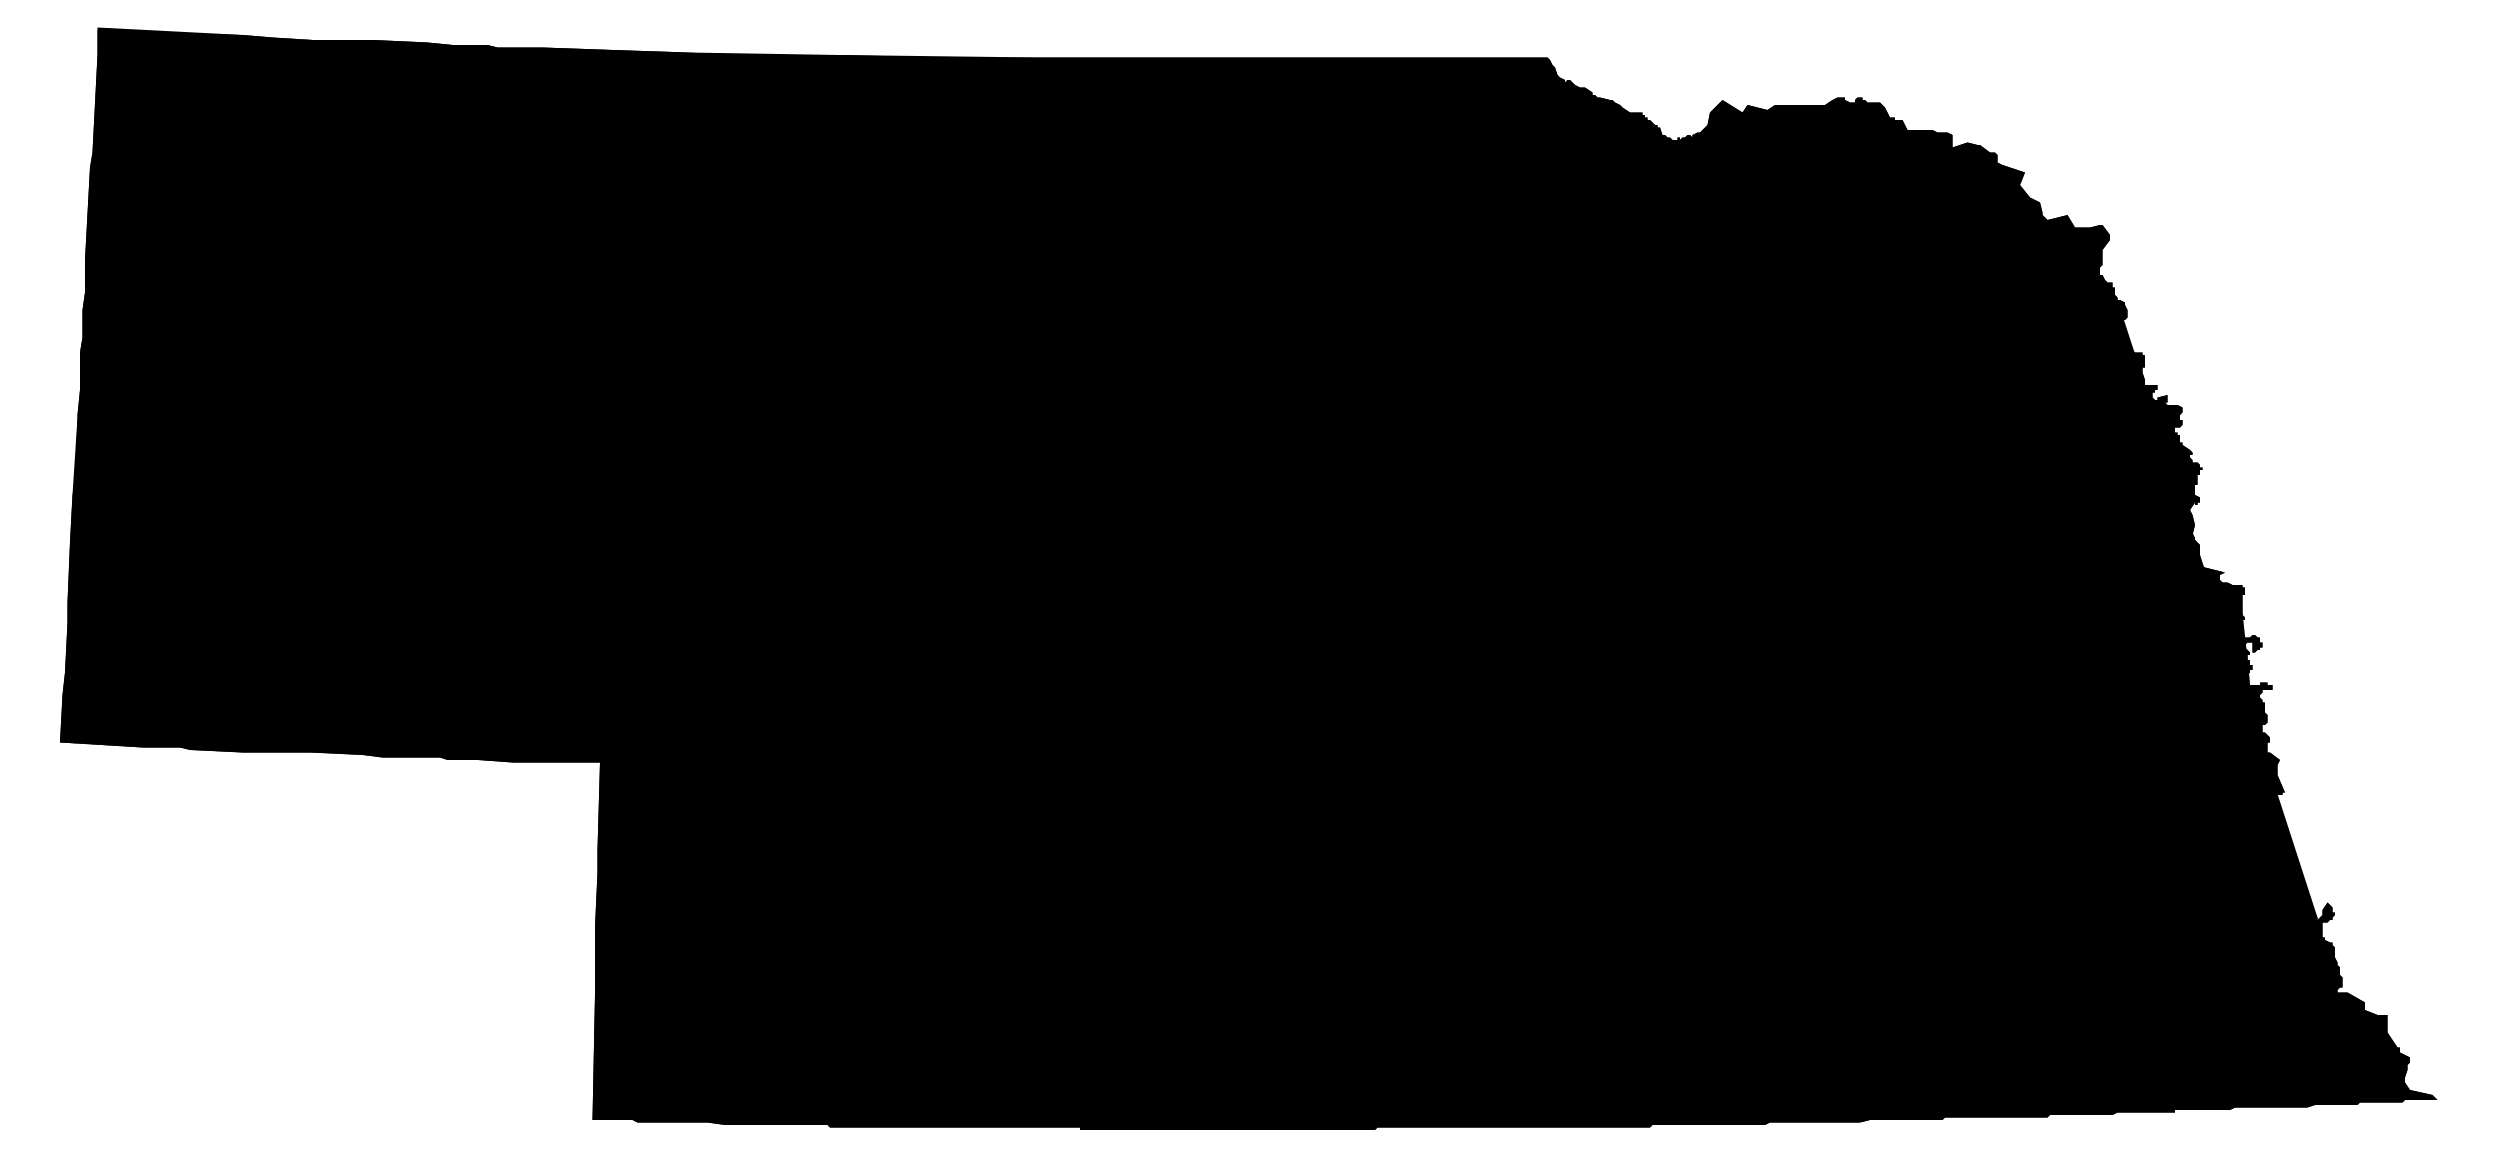
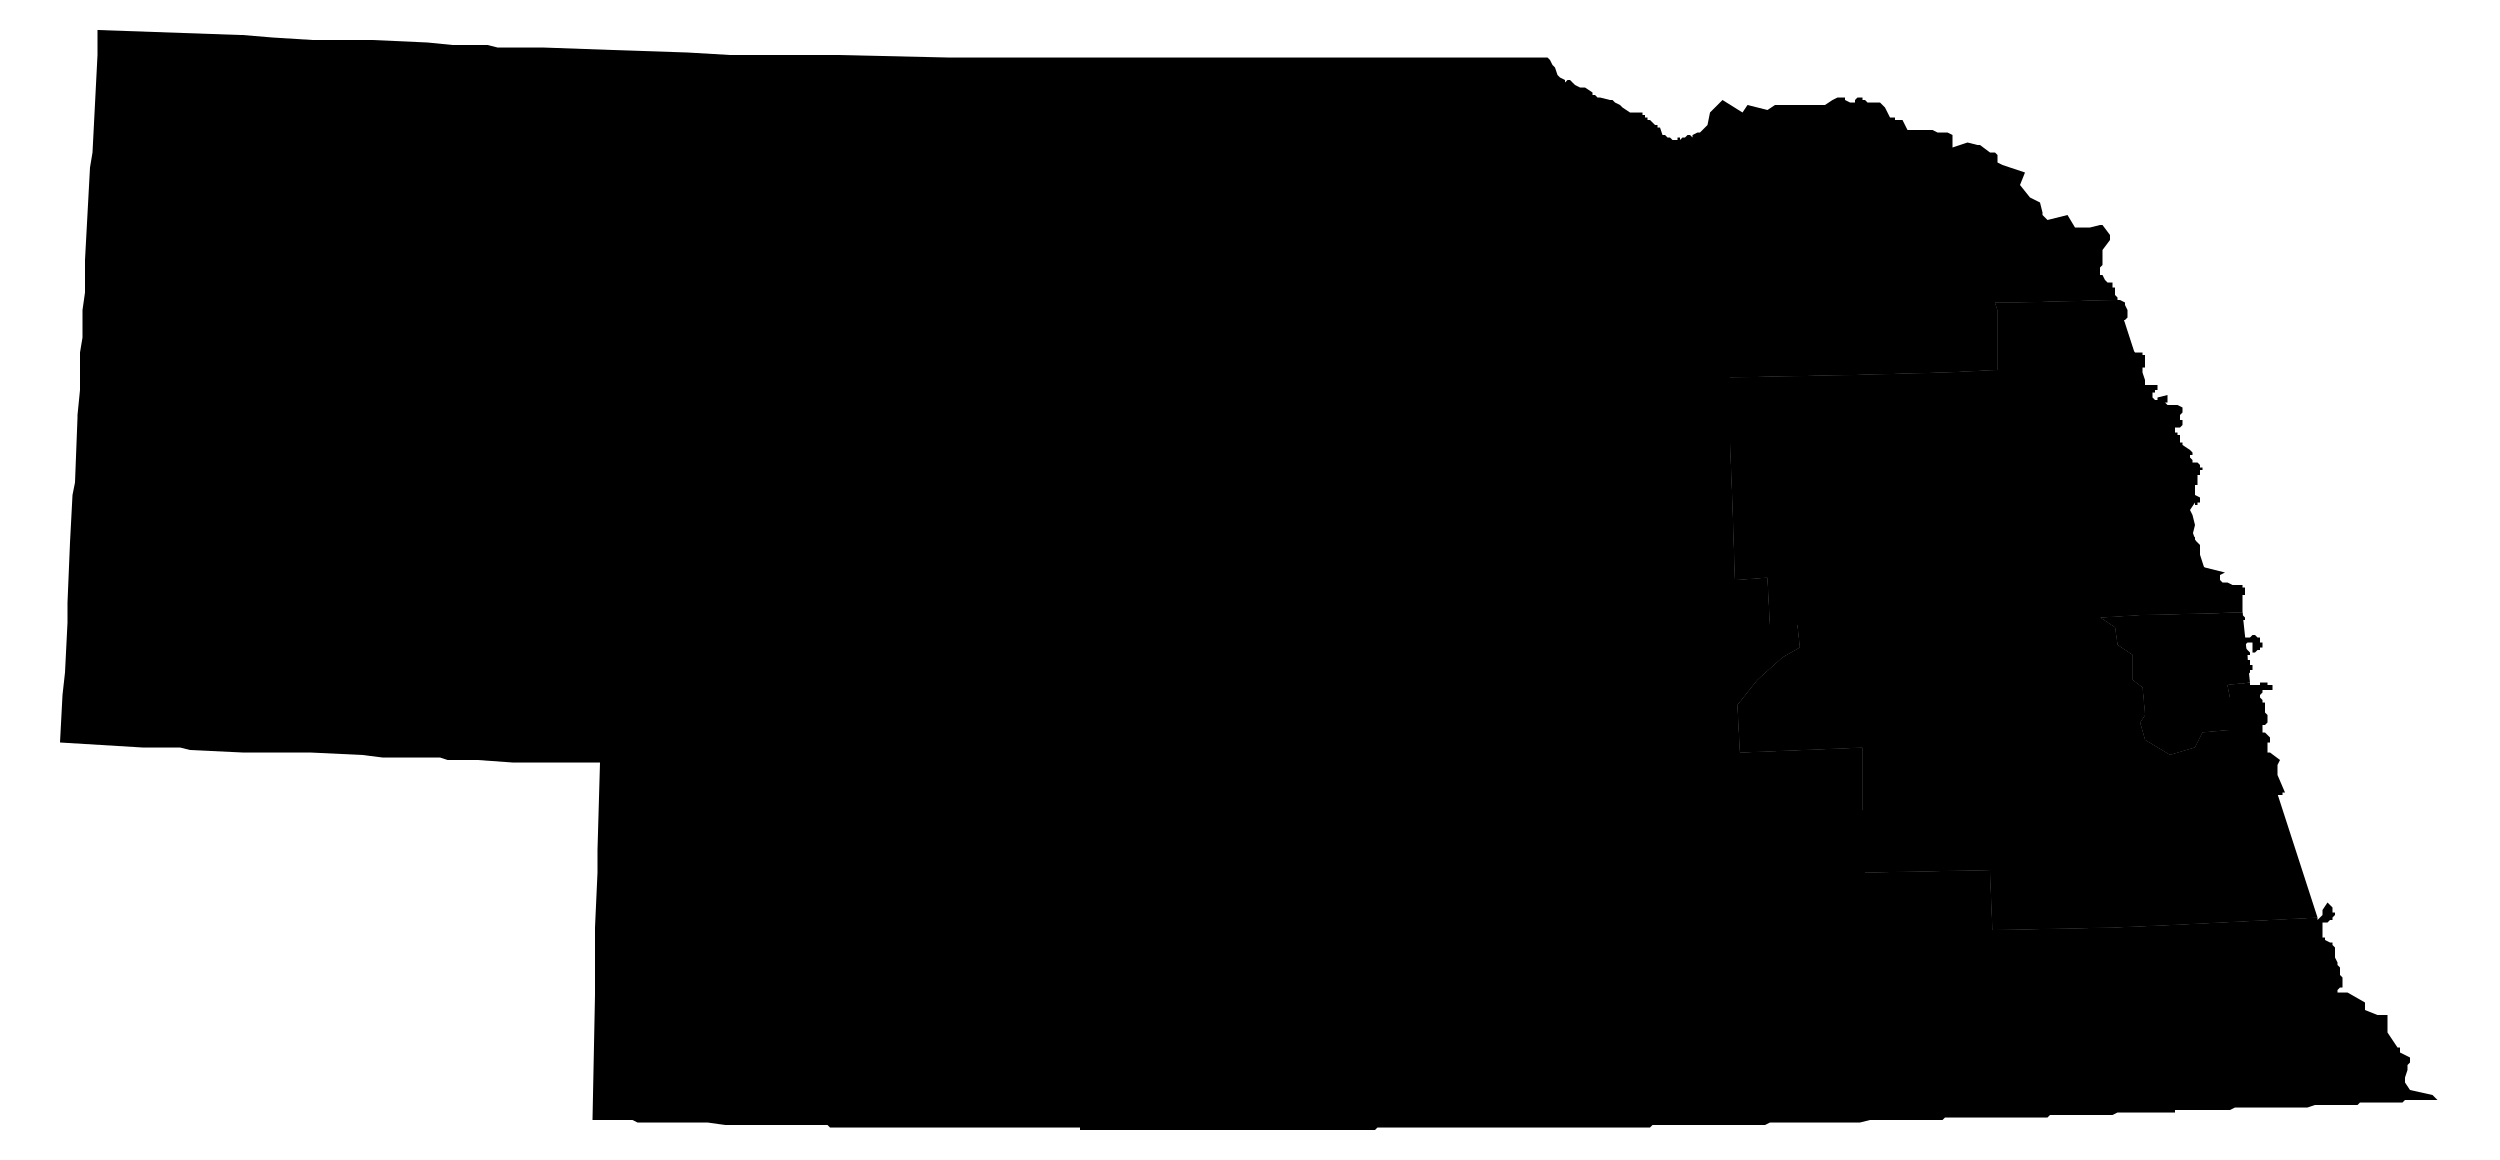
<svg xmlns="http://www.w3.org/2000/svg" version="1.1" width="1000" height="464" viewBox="0 0 1000 464">
-   <path d="M125,16h24l22,1l10,1h14l4,1h18l28,1l30,1l60,1l79,1h205l1,1l1,2l1,1l1,3l1,1l2,1v1l1,-1h1l1,1l1,1l2,1h2l3,2v1h1l1,1h1l4,1h1l1,1l2,1l1,1l3,2h5v1h1v1h1v1h1l1,1l1,1h1v1h1l1,3h1l1,1h1l1,1h2v-1h1v1l1,-1h1l1,-1h1l1,1v-1l2,-1h1l1,-1l1,-1l1,-1l1,-5l5,-5l8,5l2,-3l4,1l4,1l3,-2h20l3,-2l2,-1h3v1l2,1h2v-1l1,-1h2v1h1l1,1h5l2,2l2,4h2v1h3l2,4h10l2,1h4l2,1v5l6,-2l4,1h1l4,3h2l1,1v3l2,1l9,3l-2,5l4,5l2,1l2,1l1,4v1l1,1l1,1l8,-2l3,5h6l4,-1h1l3,4v2l-3,4v6l-1,1v3h1l1,2l1,1h2v2h1v3l1,1v1h1l2,1v1l1,2v3l-1,1h-2v1h-1v1h1v1l1,1v4l2,2h1v1h1v1l1,1h3v1h1v5h-1v2l1,3v2h5v2h-1v1h-1v2l1,1h1v-1l4,-1v3h-1l1,1h4l2,1v2l-1,1v2h1v2l-1,1h-2v2h1v1h1v3h1v1l3,2l1,1v1h-1v1l1,1v1h2l1,1v1h1v1h-1v2h-1v4h-1v2h-1h1v2l2,1v2h-1v1h-1v-1l-2,3l1,2l1,4l-1,4l1,1v1l1,1l1,1v8l2,1l4,1l4,1l-2,1v2l1,1h2l2,1h4v1h1v3h-1v8l1,1v1h-1v2h-1v2l1,1v1h1v1h2l1,-1h1l1,1h1v2h1v2h-1v1h-1l-1,1h-1v-4h-2l-1,1v1l2,2v1h-1v2h1v2h1v2h-1v1l-1,1v3h1v1h4v-1h3v1h2v2h-4v1l-1,1v1l1,1v1h1v4l1,1v3l-1,1h-1v3h1l1,1l1,1v2h-1v4h1l4,3l-1,2v4l3,7h-1v1h-2l-1,1v2l2,2v2h-1v4h1v4h-1l-1,1h-1l-1,1h-1v1l-1,2l1,1l3,3l1,1v2h1v1l2,1l4,3h1v1h1v3l2,1v3h-1v1h-1v3l1,1v1l6,3v1l2,-2v-2l2,-3l1,1l1,1v2h1v1l-1,1v1h-1l-1,1h-2v6h1v1l2,1h1v1l1,1v4l1,2v1l1,1v3l1,1v4h-1l-1,1v1h4l7,4v3l5,2h4v7l4,6h1v2l4,2v2l-1,1v2l-1,3v2l2,3l9,2l2,2h-13l-1,1h-17l-1,1h-17l-3,1h-29l-2,1h-22v1h-23l-2,1h-25l-1,1h-41l-1,1h-29l-4,1h-36l-2,1h-45l-1,1h-109l-1,1h-118v-1v1v-1h-100l-1,-1h-41l-7,-1h-28l-2,-1h-16l1,-50v-27l1,-22v-9l1,-35h-35l-14,-1h-12l-3,-1h-23l-8,-1l-21,-1h-27l-21,-1l-4,-1h-15l-33,-2l1,-19l1,-9l1,-20v-8l1,-24l1,-19l2,-31v-1l1,-10v-15l1,-6v-11l1,-7v-13l2,-37l1,-6l2,-39v-11l58,3l12,1Z" />
  <g class="districts">
    <path data-race-id="NE01" d="M692,151l50,-1l37,-1l20,-1v-24l-1,-3h10l39,-1h1l2,1v1l1,2v3l-1,1h-2v1h-1v1h1v1l1,1v4l2,2h1v1h1v1l1,1h3v1h1v5h-1v2l1,3v2h5v2h-1v1h-1v2l1,1h1v-1l4,-1v3h-1l1,1h4l2,1v2l-1,1v2h1v2l-1,1h-2v2h1v1h1v3h1v1l3,2l1,1v1h-1v1l1,1v1h2l1,1v1h1v1h-1v2h-1v4h-1v2h-1h1v2l2,1v2h-1v1h-1v-1l-2,3l1,2l1,4l-1,4l1,1v1l1,1l1,1v8l2,1l4,1l4,1l-2,1v2l1,1h2l2,1h4v1h1v3h-1v7l-41,1l-16,1l6,4l1,7l6,4v10l4,3l1,11l-2,3l2,7l10,6l10,-3l3,-6l11,-1v-13l-1,-5l9,-1v1h4v-1h3v1h2v2h-4v1l-1,1v1l1,1v1h1v4l1,1v3l-1,1h-1v3h1l1,1l1,1v2h-1v4h1l4,3l-1,2v4l3,7h-1v1h-2l-1,1v2l2,2v2h-1v4h1v4h-1l-1,1h-1l-1,1h-1v1l-1,2l1,1l3,3l1,1v2h1v1l2,1l4,3h1v1h1v3l2,1v3h-1v1h-1v3l1,1v1l6,3l-39,2l-20,1l-23,1l-48,1l-1,-24l-50,1v-25h-1v-25l-49,2l-1,-19l8,-10l10,-9l7,-4l-1,-9h-11l-1,-19l-13,1l-1,-31l-1,-25Z" />
    <path data-race-id="NE02" d="M840,247l16,-1l41,-1v1l1,1v1h-1v2h-1v2l1,1v1h1v1h2l1,-1h1l1,1h1v2h1v2h-1v1h-1l-1,1h-1v-4h-2l-1,1v1l2,2v1h-1v2h1v2h1v2h-1v1l-1,1v3h1l-9,1l1,5v13l-11,1l-3,6l-10,3l-10,-6l-2,-7l2,-3l-1,-11l-4,-3v-10l-6,-4l-1,-7Z" />
    <path data-race-id="NE03" d="M27,249v-8l1,-24l1,-19l1,-5l1,-26v-1l1,-10v-15l1,-6v-11l1,-7v-13l2,-37l1,-6l2,-39v-10l57,2h1l12,1l16,1h24l22,1l10,1h14l4,1h18l28,1l30,1l17,1h43l44,1h240l1,1l1,2l1,1l1,3l1,1l2,1v1l1,-1h1l1,1l1,1l2,1h2l3,2v1h1l1,1h1l4,1h1l1,1l2,1l1,1l3,2h5v1h1v1h1v1h1l1,1l1,1h1v1h1l1,3h1l1,1h1l1,1h2v-1h1v1l1,-1h1l1,-1h1l1,1v-1l2,-1h1l1,-1l1,-1l1,-1l1,-5l5,-5l8,5l2,-3l4,1l4,1l3,-2h20l3,-2l2,-1h3v1l2,1h2v-1l1,-1h2v1h1l1,1h5l2,2l2,4h2v1h3l2,4h10l2,1h4l2,1v5l6,-2l4,1h1l4,3h2l1,1v3l2,1l9,3l-2,5l4,5l2,1l2,1l1,4v1l1,1l1,1l8,-2l3,5h6l4,-1h1l3,4v2l-3,4v6l-1,1v3h1l1,2l1,1h2v2h1v3l1,1v1l-39,1h-10l1,3v24l-20,1l-37,1l-50,1v25l1,25l1,31l13,-1l1,19h11l1,9l-7,4l-10,9l-8,10l1,19l49,-2v25h1v25l50,-1l1,24l48,-1l23,-1l20,-1l39,-2v1l2,-2v-2l2,-3l1,1l1,1v2h1v1l-1,1v1h-1l-1,1h-2v6h1v1l2,1h1v1l1,1v4l1,2v1l1,1v3l1,1v4h-1l-1,1v1h4l7,4v3l5,2h4v7l4,6h1v2l4,2v2l-1,1v2l-1,3v2l2,3l9,2l2,2h-13l-1,1h-17l-1,1h-17l-3,1h-29l-2,1h-22v1h-23l-2,1h-25l-1,1h-41l-1,1h-29l-4,1h-36l-2,1h-45l-1,1h-109l-1,1h-118v-1v1v-1h-100l-1,-1h-41l-7,-1h-28l-2,-1h-16l1,-50v-27l1,-22v-9l1,-35h-35l-14,-1h-12l-3,-1h-23l-8,-1l-21,-1h-27l-21,-1l-4,-1h-15l-33,-2l1,-19l1,-9Z" />
  </g>
  <path class="districts-mesh" d="M927,367l-39,2l-20,1l-23,1l-48,1l-1,-24l-50,1v-25h-1v-25l-49,2l-1,-19l8,-10l10,-9l7,-4l-1,-9h-11l-1,-19l-13,1l-1,-31l-1,-25v-25l50,-1l37,-1l20,-1v-24l-1,-3h10l39,-1M897,245l-41,1l-16,1l6,4l1,7l6,4v10l4,3l1,11l-2,3l2,7l10,6l10,-3l3,-6l11,-1v-13l-1,-5l9,-1" />
</svg>
